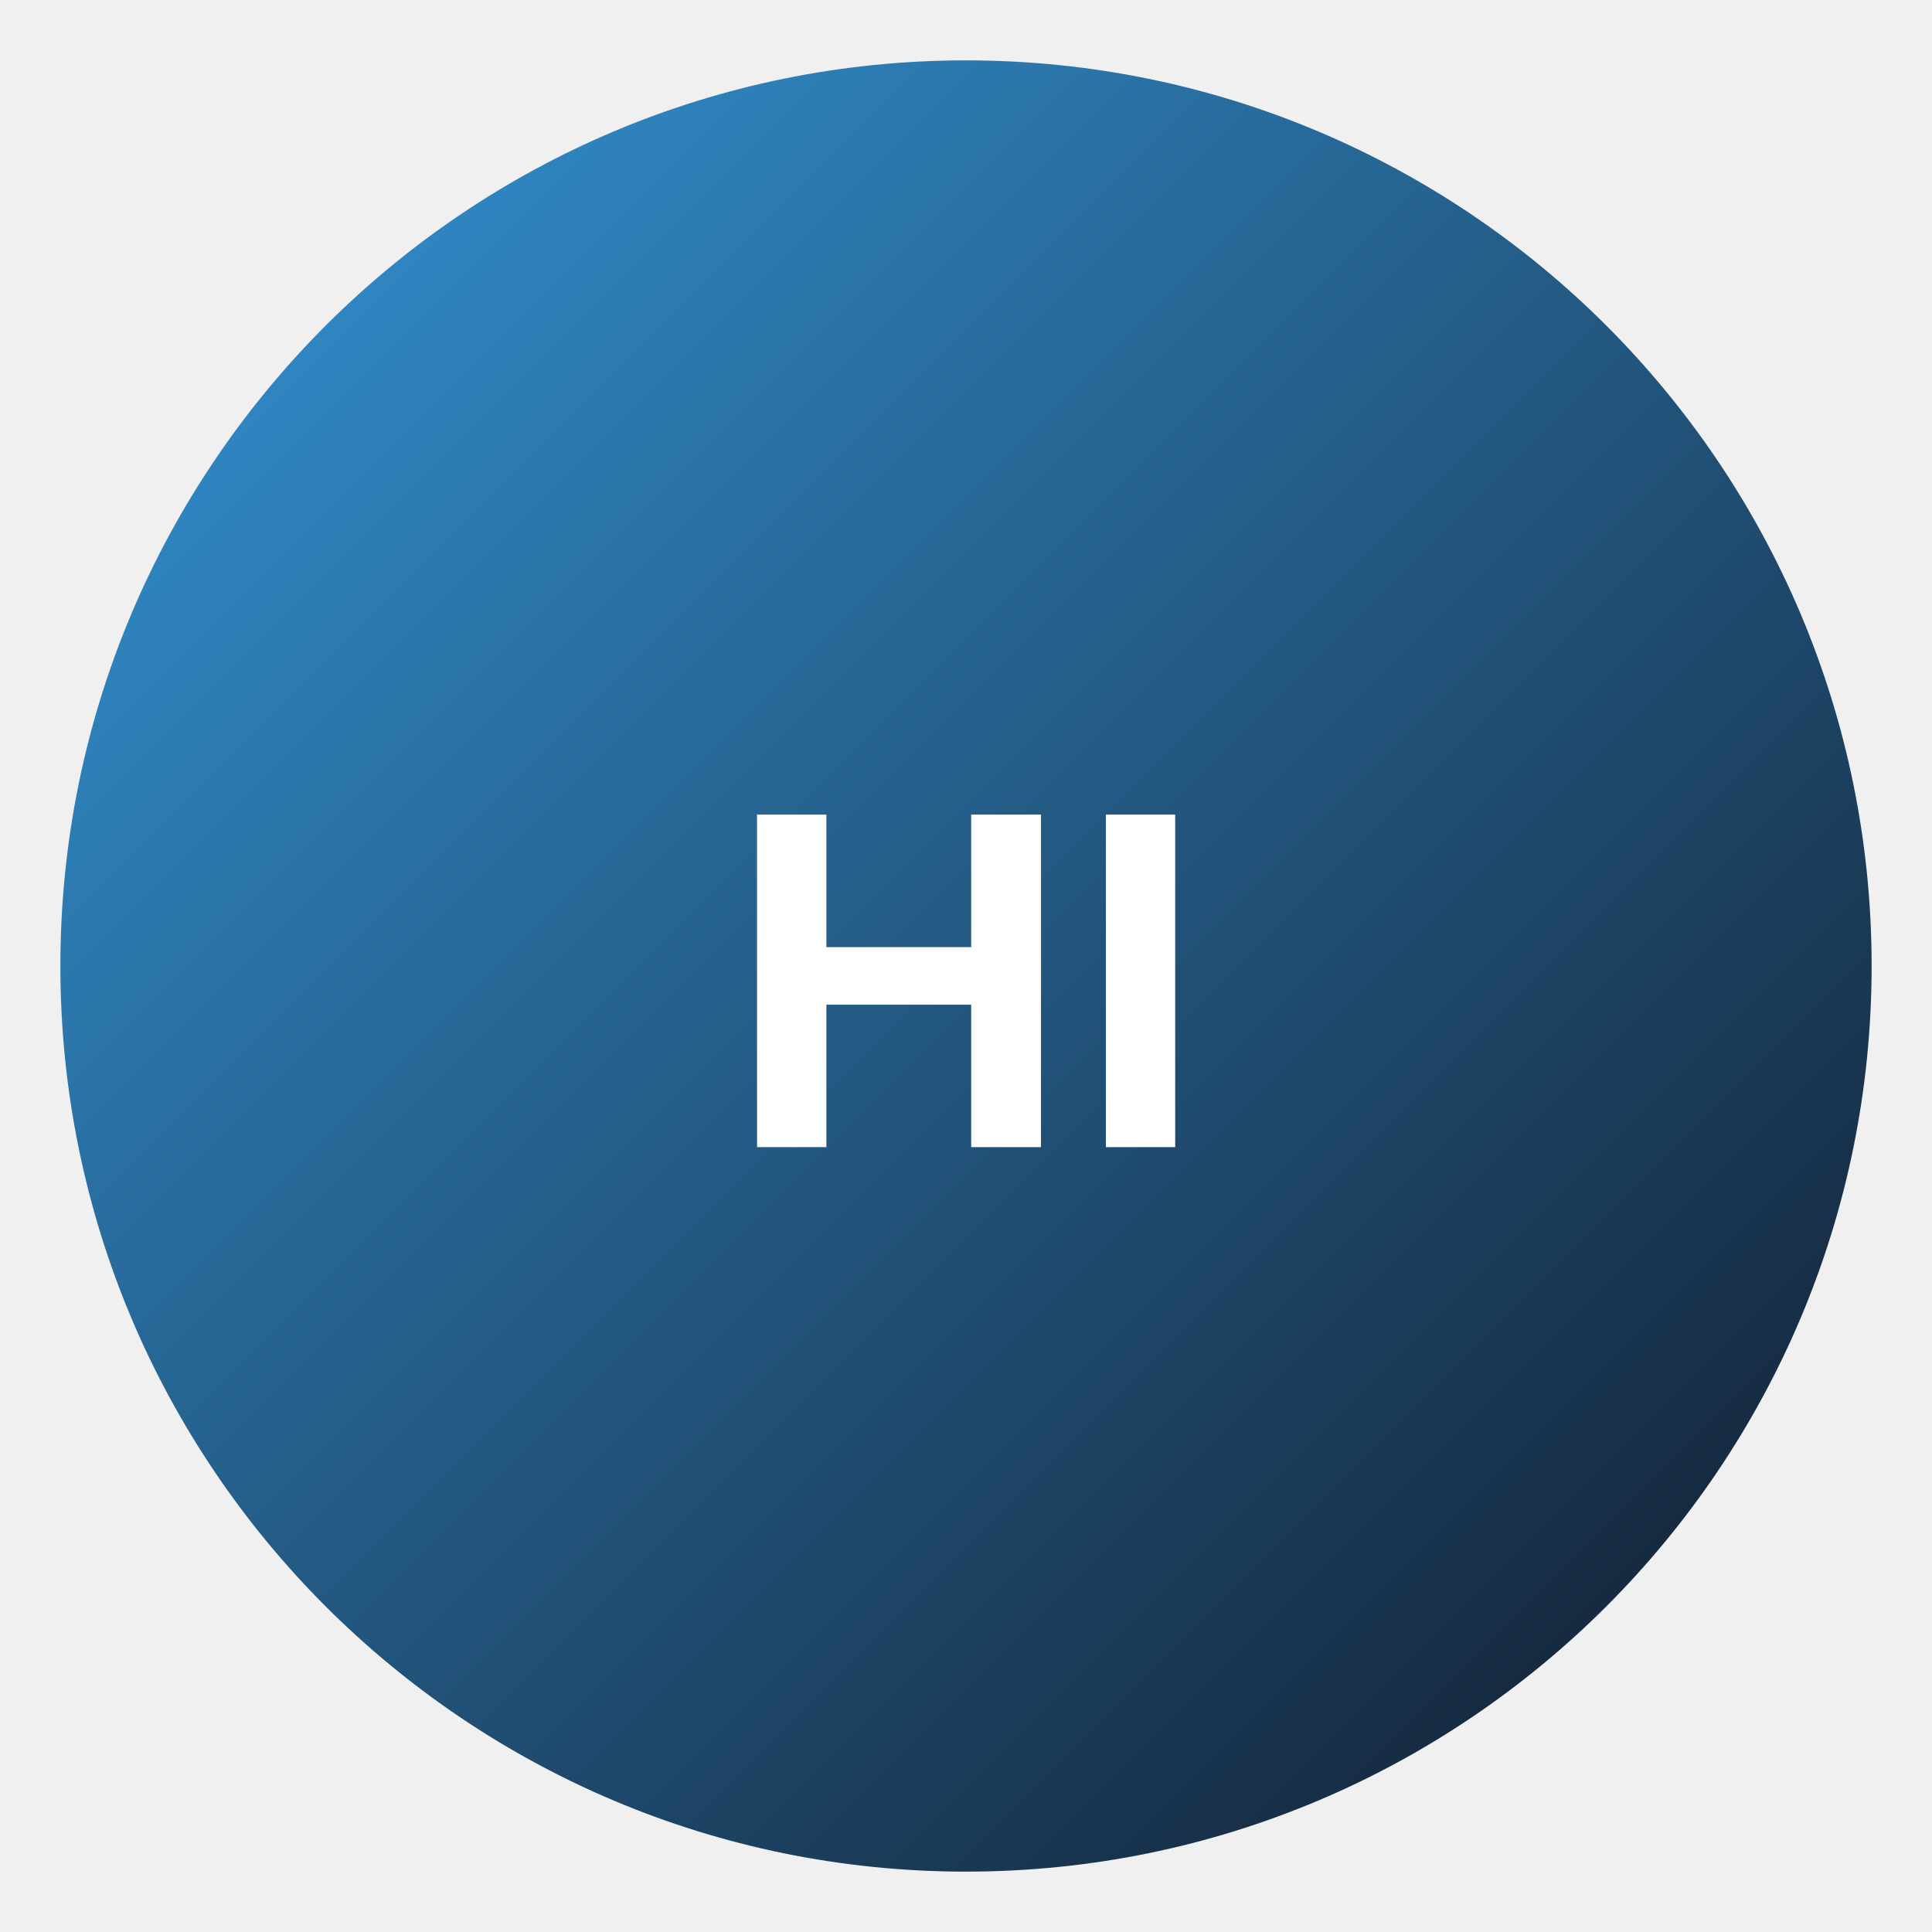
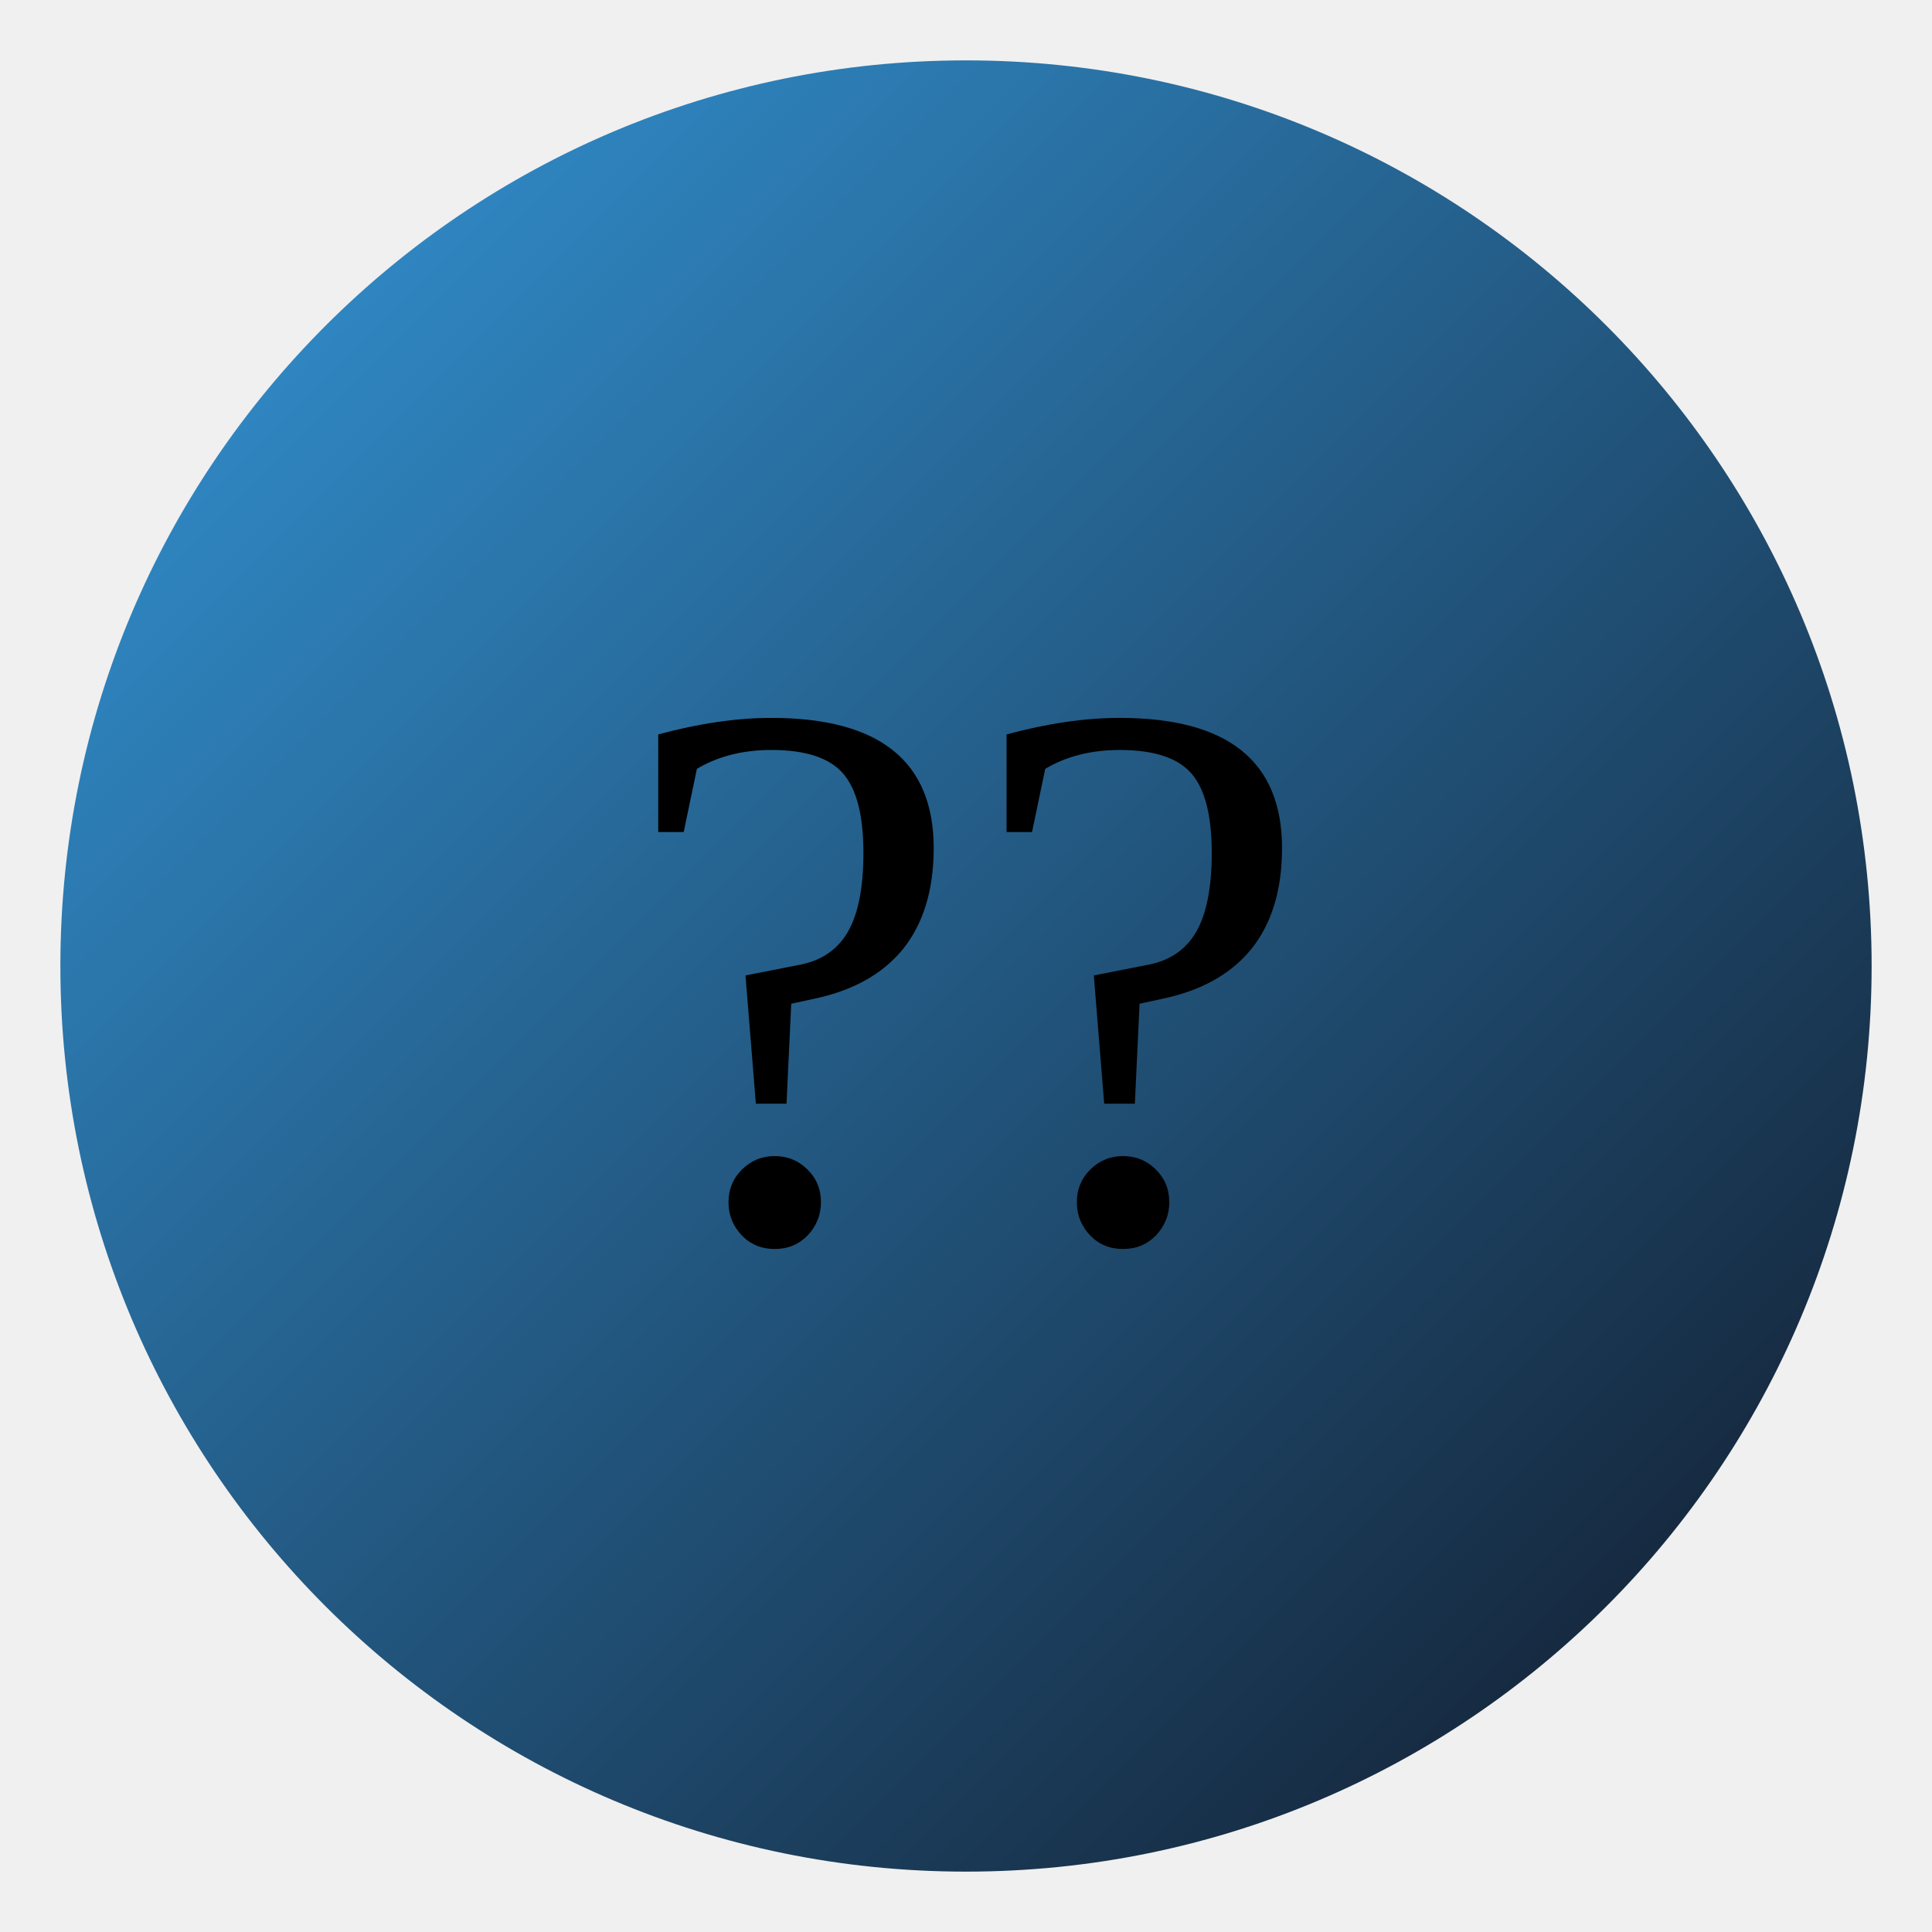
<svg xmlns="http://www.w3.org/2000/svg" viewBox="0 0 64 64" role="img" aria-label="hidratacao">
  <defs>
    <linearGradient id="g" x1="0" y1="0" x2="1" y2="1">
      <stop offset="0%" stop-color="#3498db" />
      <stop offset="100%" stop-color="#111827" />
    </linearGradient>
  </defs>
  <circle cx="32" cy="32" r="30" fill="url(#g)" />
-   <text x="32" y="38" text-anchor="middle" font-family="Arial, sans-serif" font-size="16" font-weight="700" fill="#fff">HI</text>
+   <text x="32" y="41" text-anchor="middle" font-size="26">??</text>
</svg>
